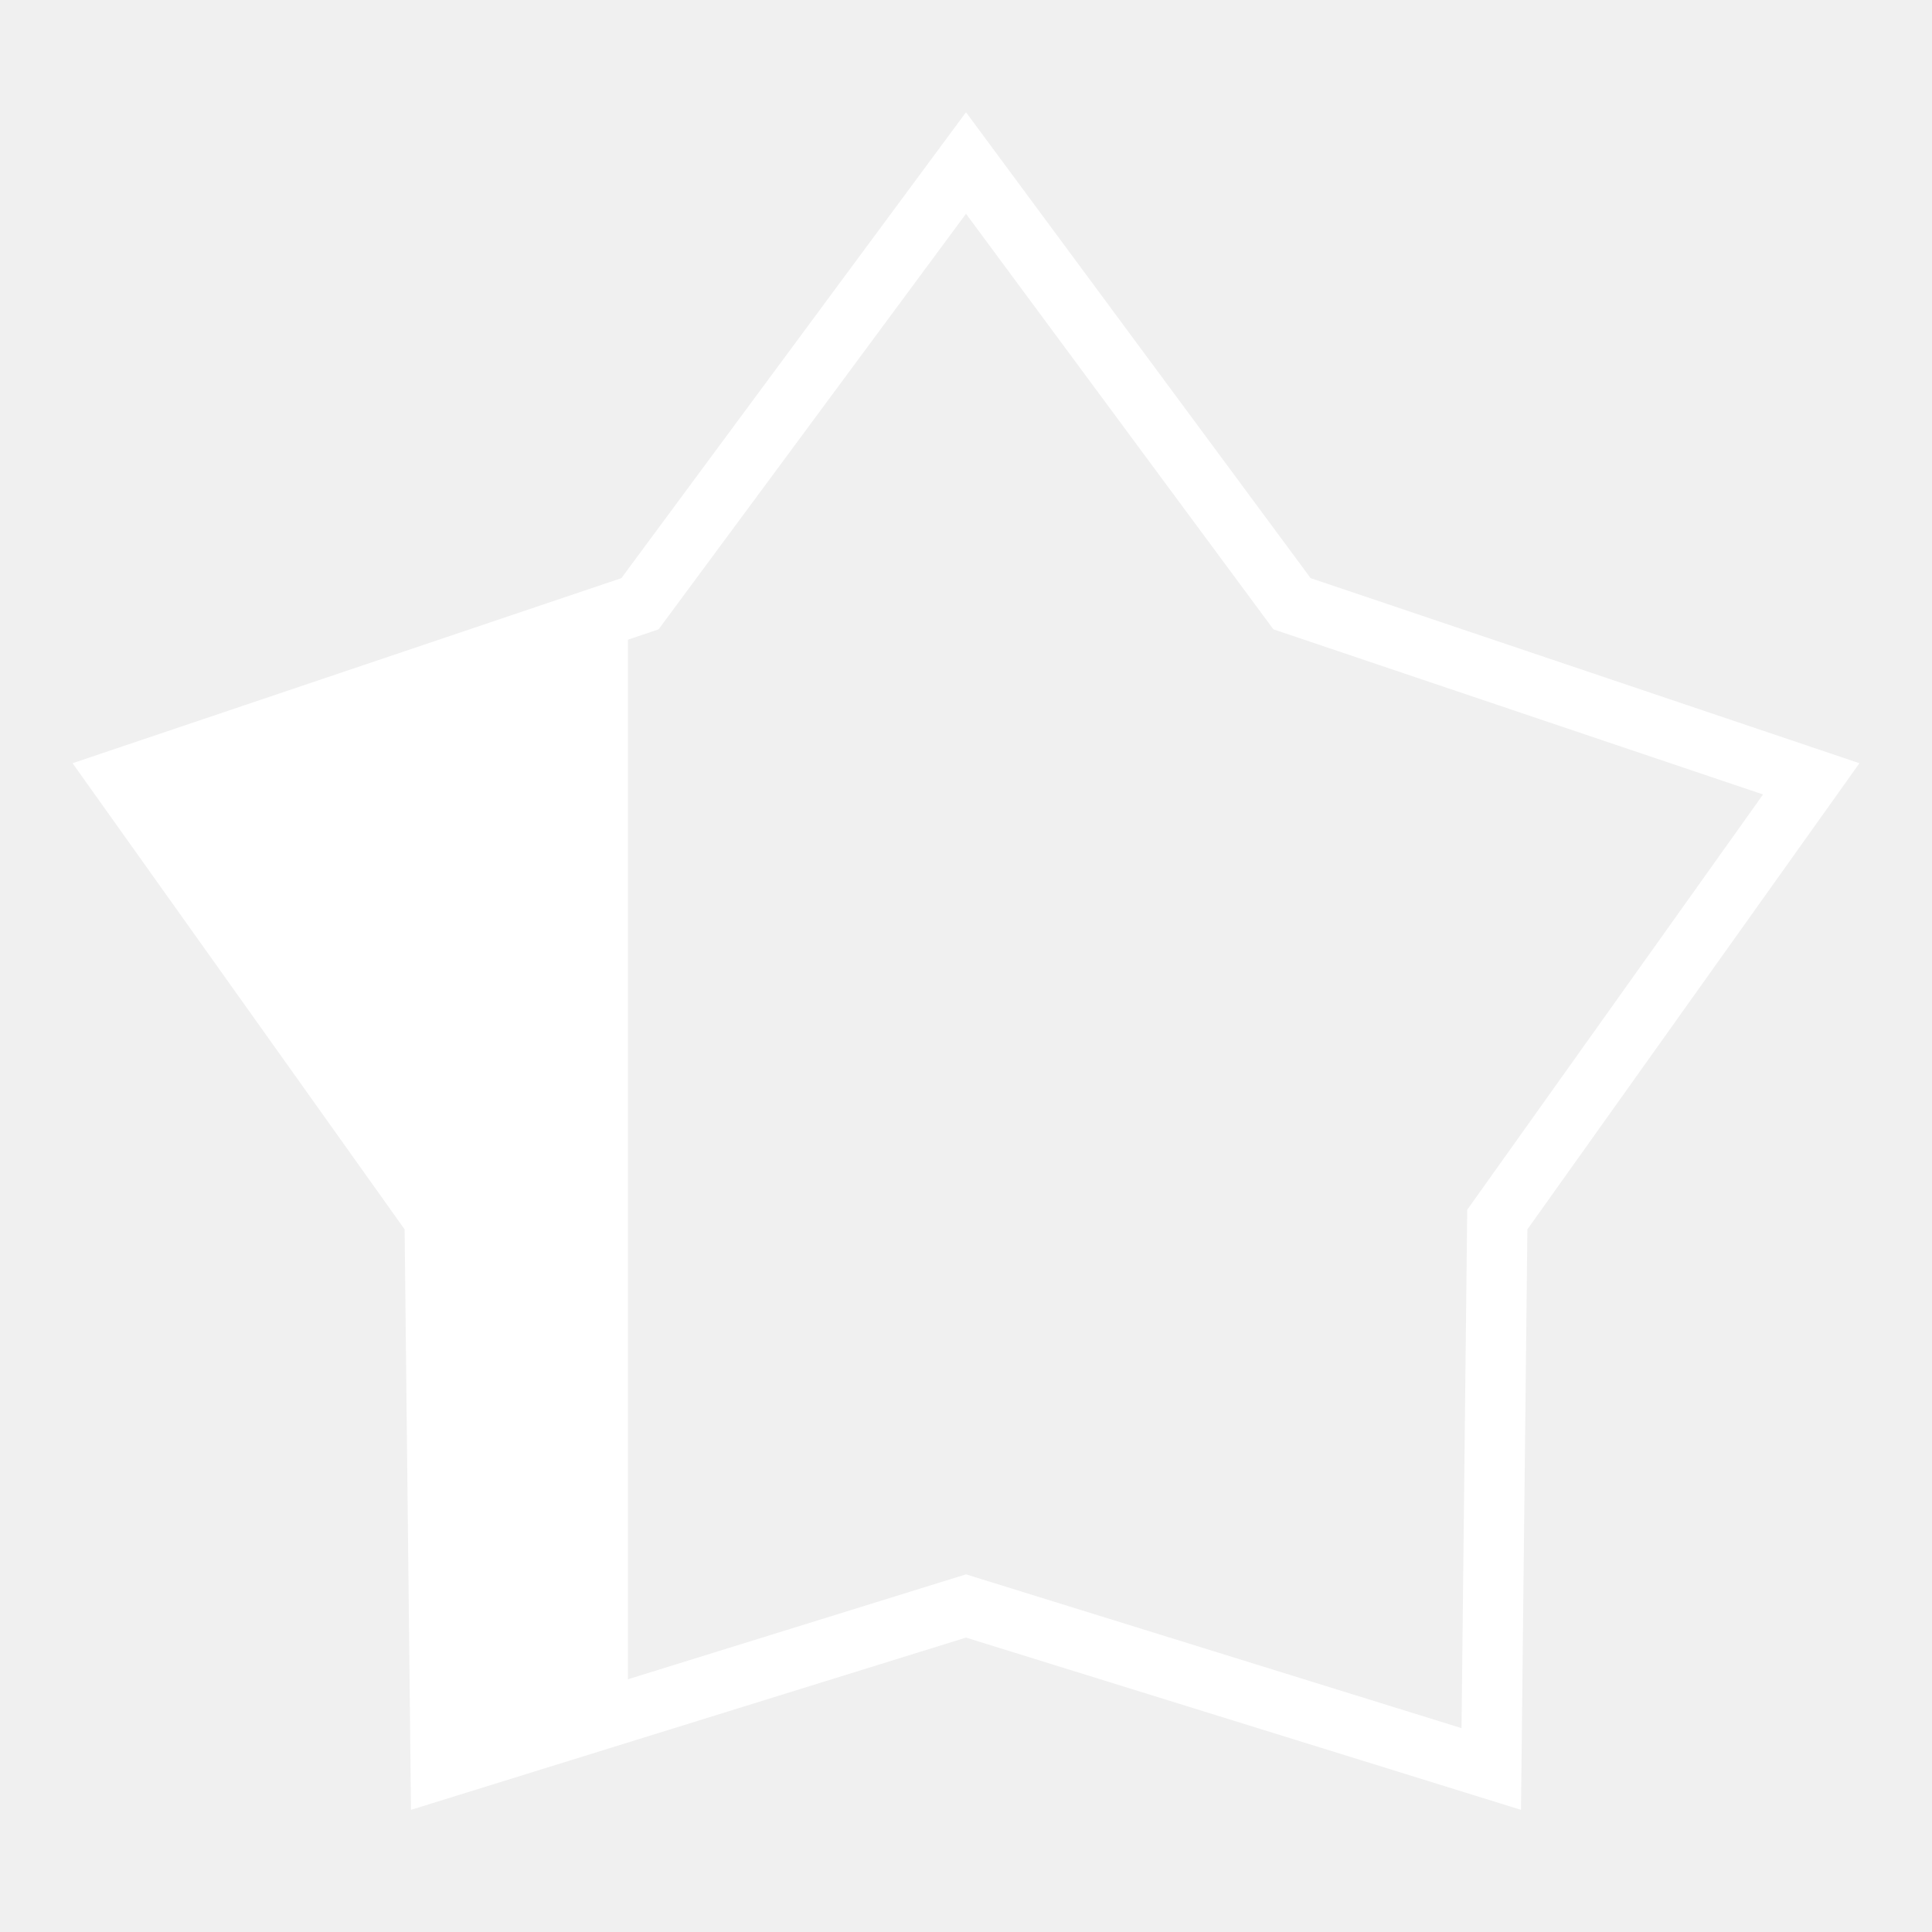
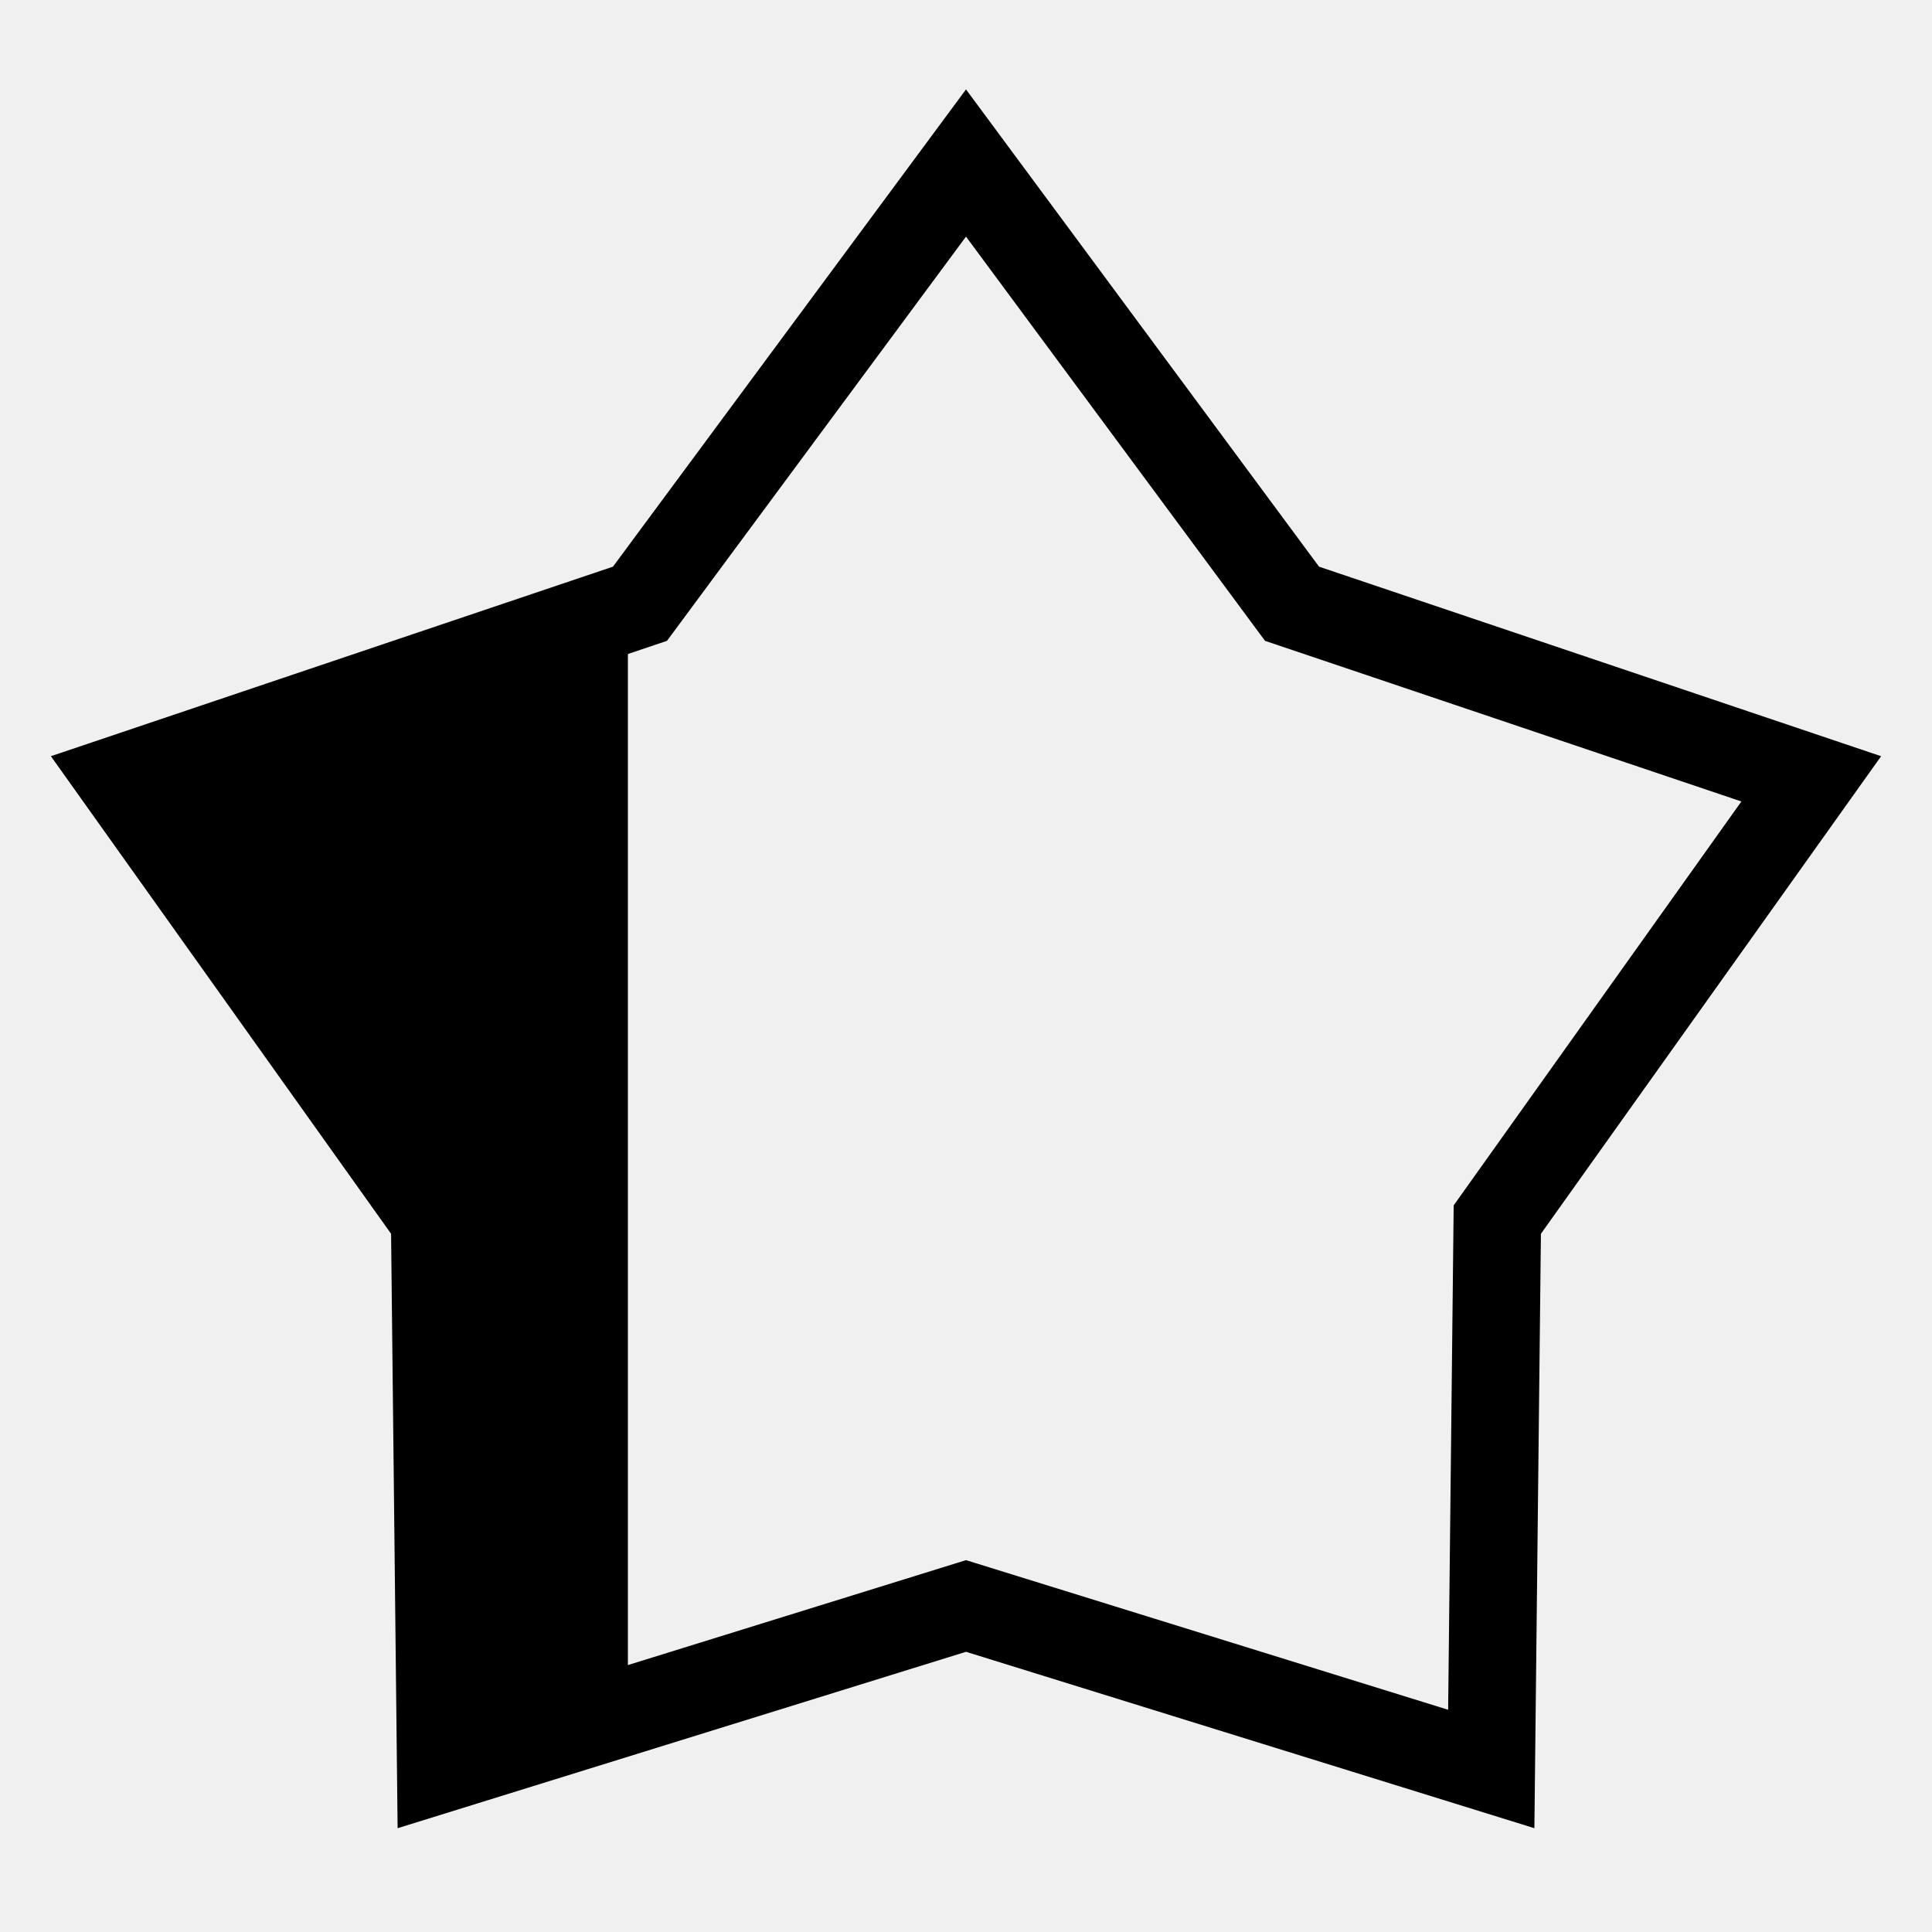
<svg xmlns="http://www.w3.org/2000/svg" id="cat-pg" viewBox="0 0 32 32">
  <defs>
-     <style>.cls-1{fill:#fff;}.cls-2{fill:none;stroke:#fff;stroke-miterlimit:10;}</style>
+     <style>.cls-1{fill:none;stroke:#000;stroke-miterlimit:10;stroke-width:1.45px;}</style>
  </defs>
-   <polygon class="cls-1" points="10.4 10.07 2 12.9 7.2 20.2 7.3 29.3 10.4 28.34 10.4 10.07" />
-   <polygon class="cls-2" points="16 2.7 21.4 10 30 12.9 24.8 20.2 24.7 29.3 16 26.6 7.3 29.3 7.2 20.2 2 12.9 10.6 10 16 2.7" />
+   <polygon points="10.4 10.07 2 12.9 7.2 20.2 7.3 29.3 10.4 28.34 10.4 10.07" />
+   <polygon class="cls-1" points="16 2.7 21.4 10 30 12.9 24.8 20.2 24.7 29.3 16 26.6 7.3 29.3 7.2 20.2 2 12.9 10.6 10 16 2.7" />
</svg>
